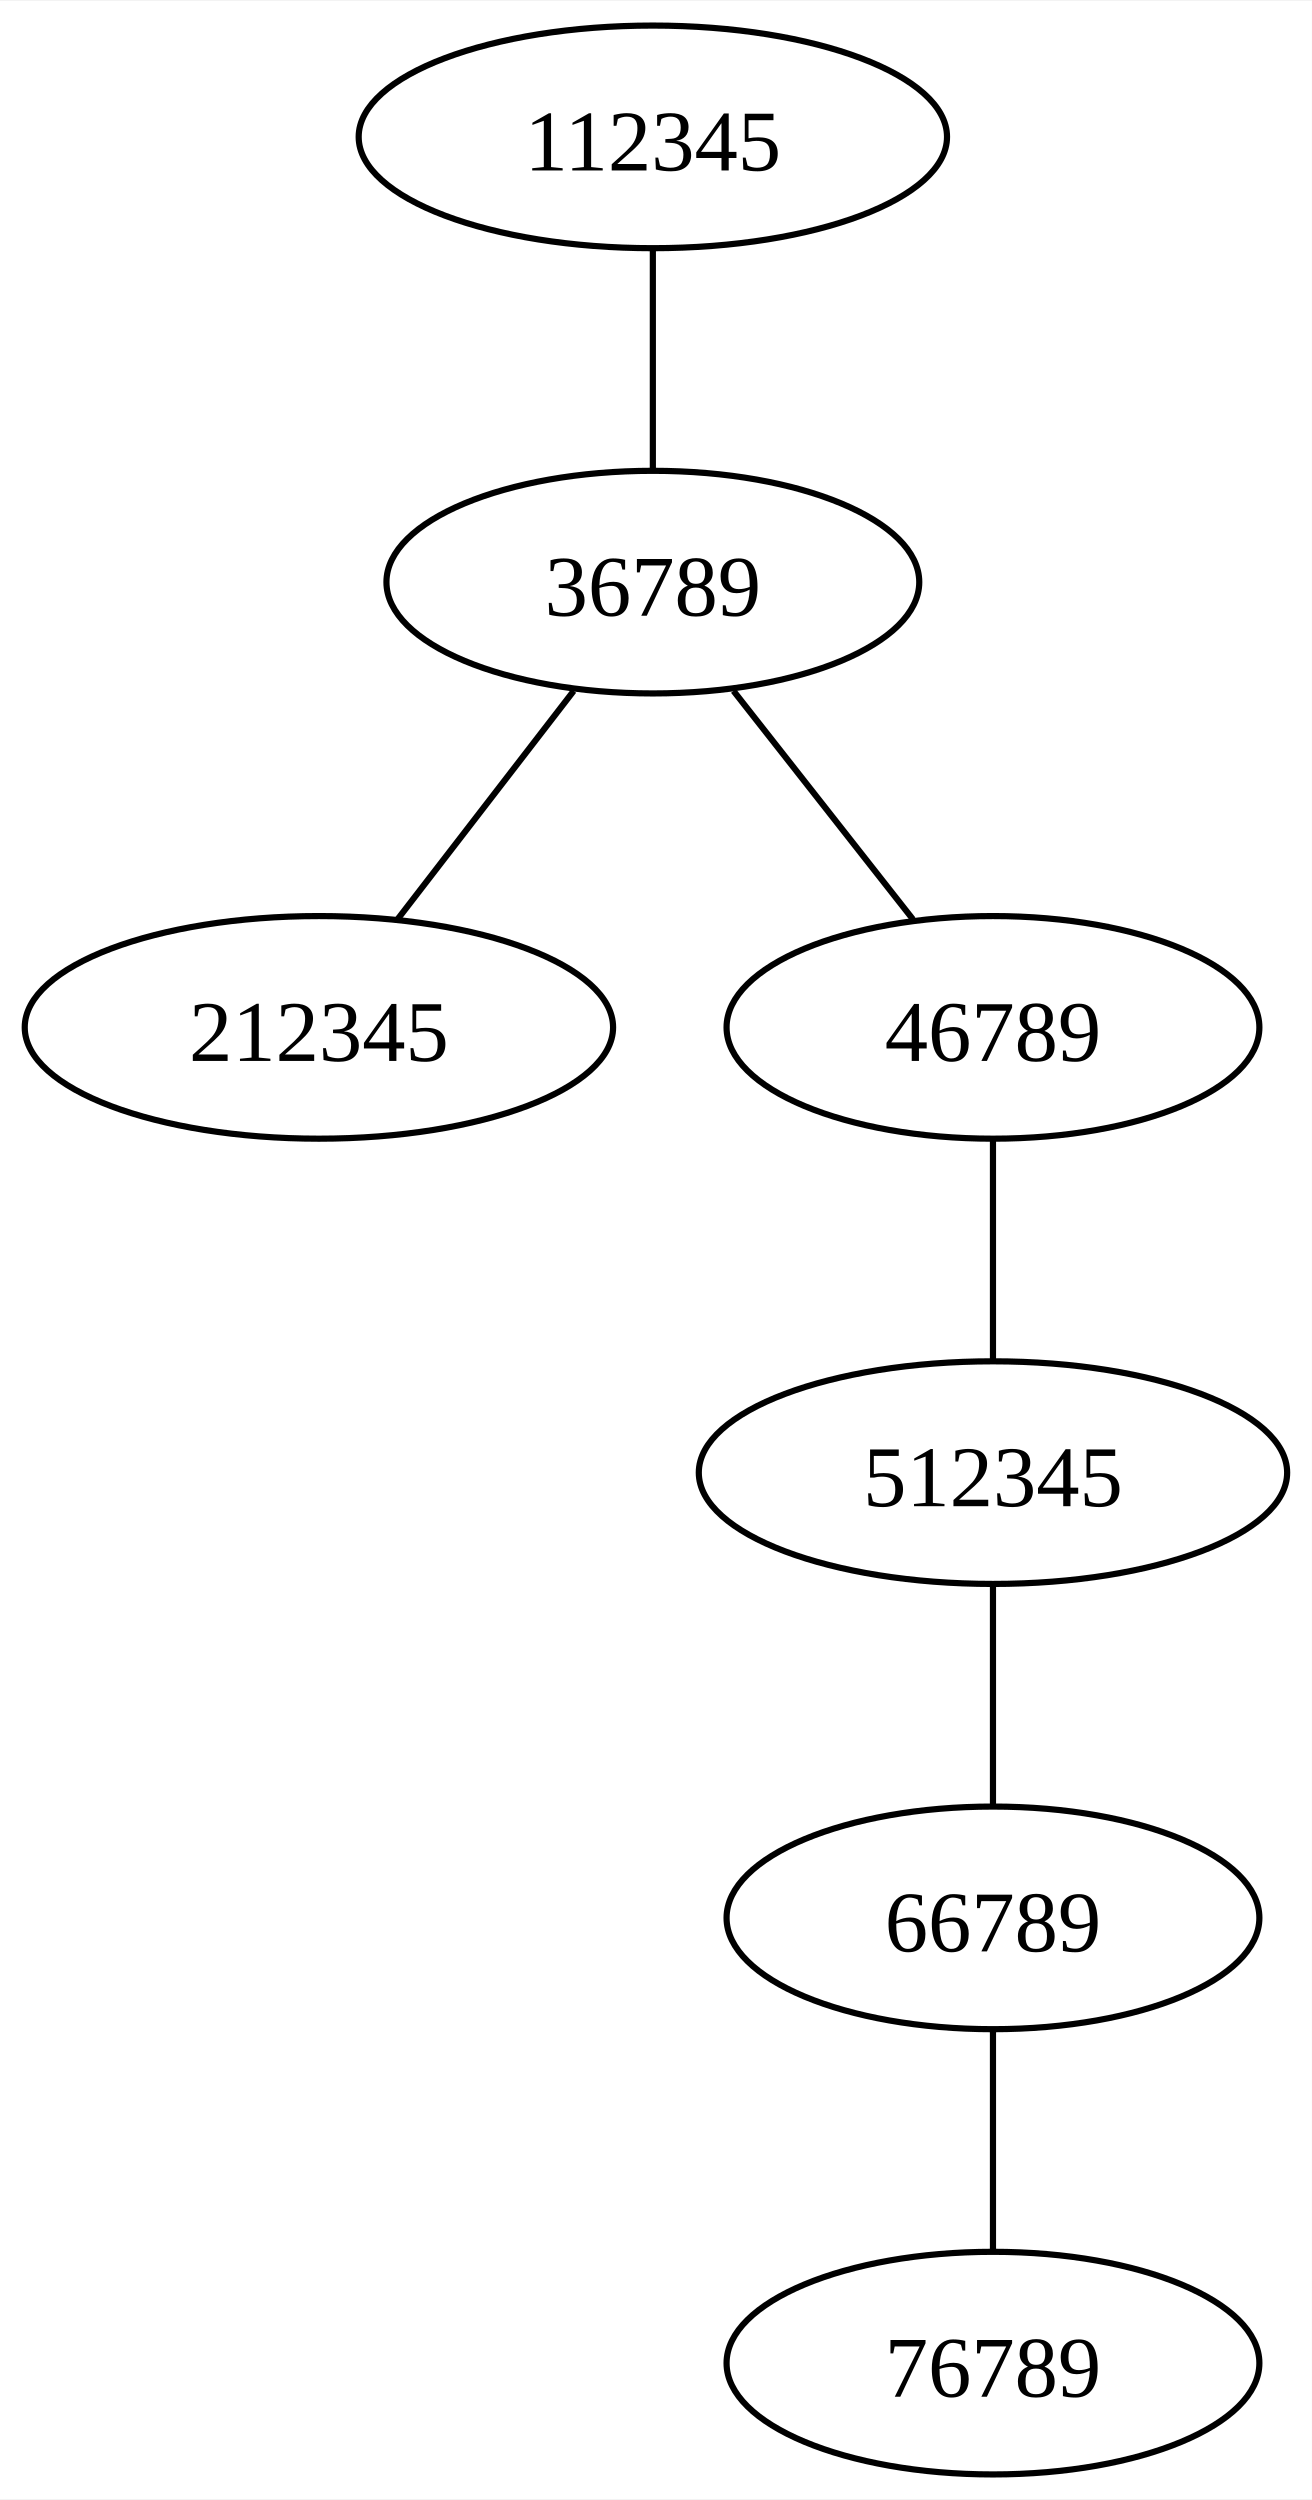
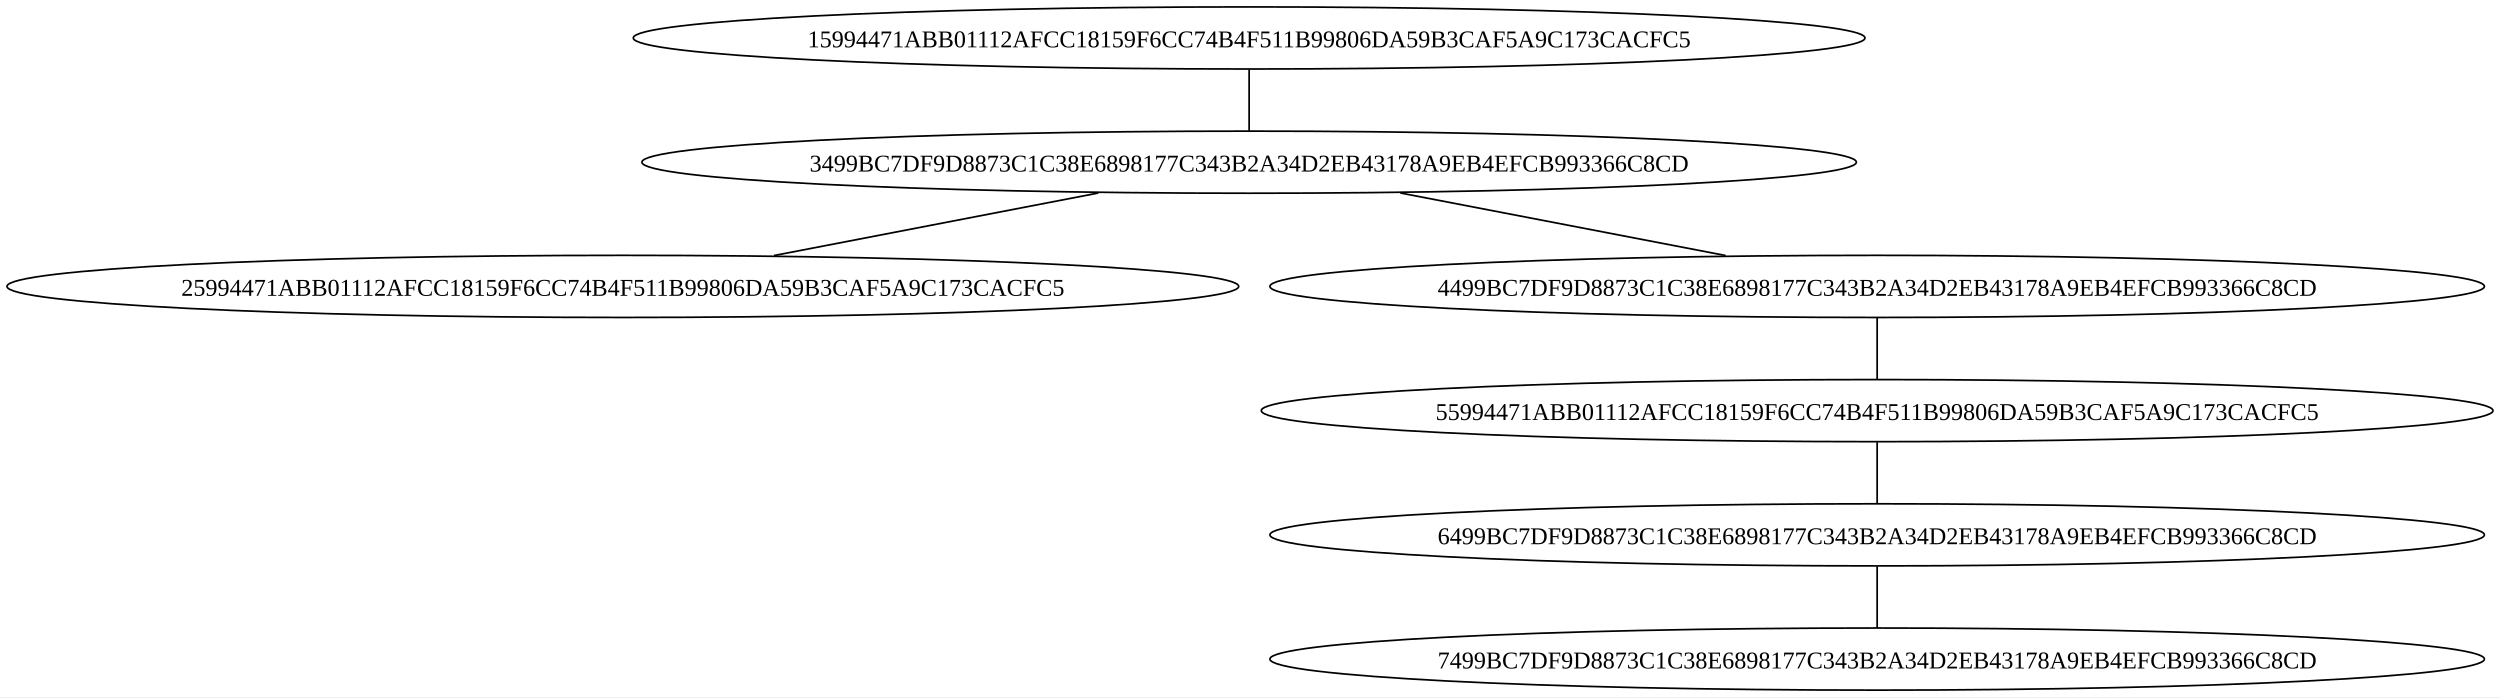
- <svg xmlns="http://www.w3.org/2000/svg" width="212pt" height="404pt" viewBox="0.00 0.00 212.14 404.00">
+ <svg xmlns="http://www.w3.org/2000/svg" width="1449pt" height="404pt" viewBox="0.00 0.00 1448.90 404.00">
  <g id="graph0" class="graph" transform="scale(1 1) rotate(0) translate(4 400)">
-     <polygon fill="white" stroke="none" points="-4,4 -4,-400 208.14,-400 208.14,4 -4,4" />
+     <polygon fill="white" stroke="none" points="-4,4 -4,-400 1444.9,-400 1444.9,4 -4,4" />
    <g id="node1" class="node">
-       <ellipse fill="none" stroke="black" cx="101.57" cy="-378" rx="47.57" ry="18" />
-       <text text-anchor="middle" x="101.57" y="-372.57" font-family="Times New Roman,serif" font-size="14.00">    112345</text>
+       <ellipse fill="none" stroke="black" cx="719.95" cy="-378" rx="356.95" ry="18" />
+       <text text-anchor="middle" x="719.95" y="-372.57" font-family="Times New Roman,serif" font-size="14.00">    15994471ABB01112AFCC18159F6CC74B4F511B99806DA59B3CAF5A9C173CACFC5</text>
    </g>
    <g id="node2" class="node">
-       <ellipse fill="none" stroke="black" cx="101.57" cy="-306" rx="43.08" ry="18" />
-       <text text-anchor="middle" x="101.57" y="-300.57" font-family="Times New Roman,serif" font-size="14.00">    36789</text>
+       <ellipse fill="none" stroke="black" cx="719.95" cy="-306" rx="351.96" ry="18" />
+       <text text-anchor="middle" x="719.95" y="-300.57" font-family="Times New Roman,serif" font-size="14.00">    3499BC7DF9D8873C1C38E6898177C343B2A34D2EB43178A9EB4EFCB993366C8CD</text>
    </g>
    <g id="edge1" class="edge">
-       <path fill="none" stroke="black" d="M101.57,-359.7C101.57,-348.85 101.57,-334.92 101.57,-324.1" />
+       <path fill="none" stroke="black" d="M719.95,-359.7C719.95,-348.85 719.95,-334.92 719.95,-324.1" />
    </g>
    <g id="node3" class="node">
-       <ellipse fill="none" stroke="black" cx="47.57" cy="-234" rx="47.57" ry="18" />
-       <text text-anchor="middle" x="47.57" y="-228.57" font-family="Times New Roman,serif" font-size="14.00">    212345</text>
+       <ellipse fill="none" stroke="black" cx="356.95" cy="-234" rx="356.95" ry="18" />
+       <text text-anchor="middle" x="356.95" y="-228.57" font-family="Times New Roman,serif" font-size="14.00">    25994471ABB01112AFCC18159F6CC74B4F511B99806DA59B3CAF5A9C173CACFC5</text>
    </g>
    <g id="edge2" class="edge">
-       <path fill="none" stroke="black" d="M88.77,-288.41C80.17,-277.25 68.87,-262.6 60.28,-251.47" />
+       <path fill="none" stroke="black" d="M632.54,-288.14C575.58,-277.16 501.54,-262.88 444.54,-251.89" />
    </g>
    <g id="node4" class="node">
-       <ellipse fill="none" stroke="black" cx="156.57" cy="-234" rx="43.08" ry="18" />
-       <text text-anchor="middle" x="156.57" y="-228.57" font-family="Times New Roman,serif" font-size="14.00">    46789</text>
+       <ellipse fill="none" stroke="black" cx="1083.95" cy="-234" rx="351.96" ry="18" />
+       <text text-anchor="middle" x="1083.95" y="-228.57" font-family="Times New Roman,serif" font-size="14.00">    4499BC7DF9D8873C1C38E6898177C343B2A34D2EB43178A9EB4EFCB993366C8CD</text>
    </g>
    <g id="edge3" class="edge">
-       <path fill="none" stroke="black" d="M114.61,-288.41C123.37,-277.25 134.88,-262.6 143.63,-251.47" />
+       <path fill="none" stroke="black" d="M807.6,-288.14C864.71,-277.16 938.96,-262.88 996.11,-251.89" />
    </g>
    <g id="node5" class="node">
-       <ellipse fill="none" stroke="black" cx="156.57" cy="-162" rx="47.57" ry="18" />
-       <text text-anchor="middle" x="156.57" y="-156.57" font-family="Times New Roman,serif" font-size="14.00">    512345</text>
+       <ellipse fill="none" stroke="black" cx="1083.95" cy="-162" rx="356.95" ry="18" />
+       <text text-anchor="middle" x="1083.95" y="-156.57" font-family="Times New Roman,serif" font-size="14.00">    55994471ABB01112AFCC18159F6CC74B4F511B99806DA59B3CAF5A9C173CACFC5</text>
    </g>
    <g id="edge4" class="edge">
-       <path fill="none" stroke="black" d="M156.57,-215.7C156.57,-204.85 156.57,-190.92 156.57,-180.1" />
+       <path fill="none" stroke="black" d="M1083.95,-215.7C1083.95,-204.85 1083.95,-190.92 1083.95,-180.1" />
    </g>
    <g id="node6" class="node">
-       <ellipse fill="none" stroke="black" cx="156.57" cy="-90" rx="43.08" ry="18" />
-       <text text-anchor="middle" x="156.57" y="-84.58" font-family="Times New Roman,serif" font-size="14.00">    66789</text>
+       <ellipse fill="none" stroke="black" cx="1083.95" cy="-90" rx="351.96" ry="18" />
+       <text text-anchor="middle" x="1083.95" y="-84.58" font-family="Times New Roman,serif" font-size="14.00">    6499BC7DF9D8873C1C38E6898177C343B2A34D2EB43178A9EB4EFCB993366C8CD</text>
    </g>
    <g id="edge5" class="edge">
-       <path fill="none" stroke="black" d="M156.57,-143.7C156.57,-132.85 156.57,-118.92 156.57,-108.1" />
+       <path fill="none" stroke="black" d="M1083.95,-143.7C1083.95,-132.85 1083.95,-118.92 1083.95,-108.1" />
    </g>
    <g id="node7" class="node">
-       <ellipse fill="none" stroke="black" cx="156.57" cy="-18" rx="43.08" ry="18" />
-       <text text-anchor="middle" x="156.57" y="-12.57" font-family="Times New Roman,serif" font-size="14.00">    76789</text>
+       <ellipse fill="none" stroke="black" cx="1083.95" cy="-18" rx="351.96" ry="18" />
+       <text text-anchor="middle" x="1083.95" y="-12.57" font-family="Times New Roman,serif" font-size="14.00">    7499BC7DF9D8873C1C38E6898177C343B2A34D2EB43178A9EB4EFCB993366C8CD</text>
    </g>
    <g id="edge6" class="edge">
-       <path fill="none" stroke="black" d="M156.57,-71.7C156.57,-60.85 156.57,-46.92 156.57,-36.1" />
+       <path fill="none" stroke="black" d="M1083.95,-71.7C1083.95,-60.85 1083.95,-46.92 1083.95,-36.1" />
    </g>
  </g>
</svg>
